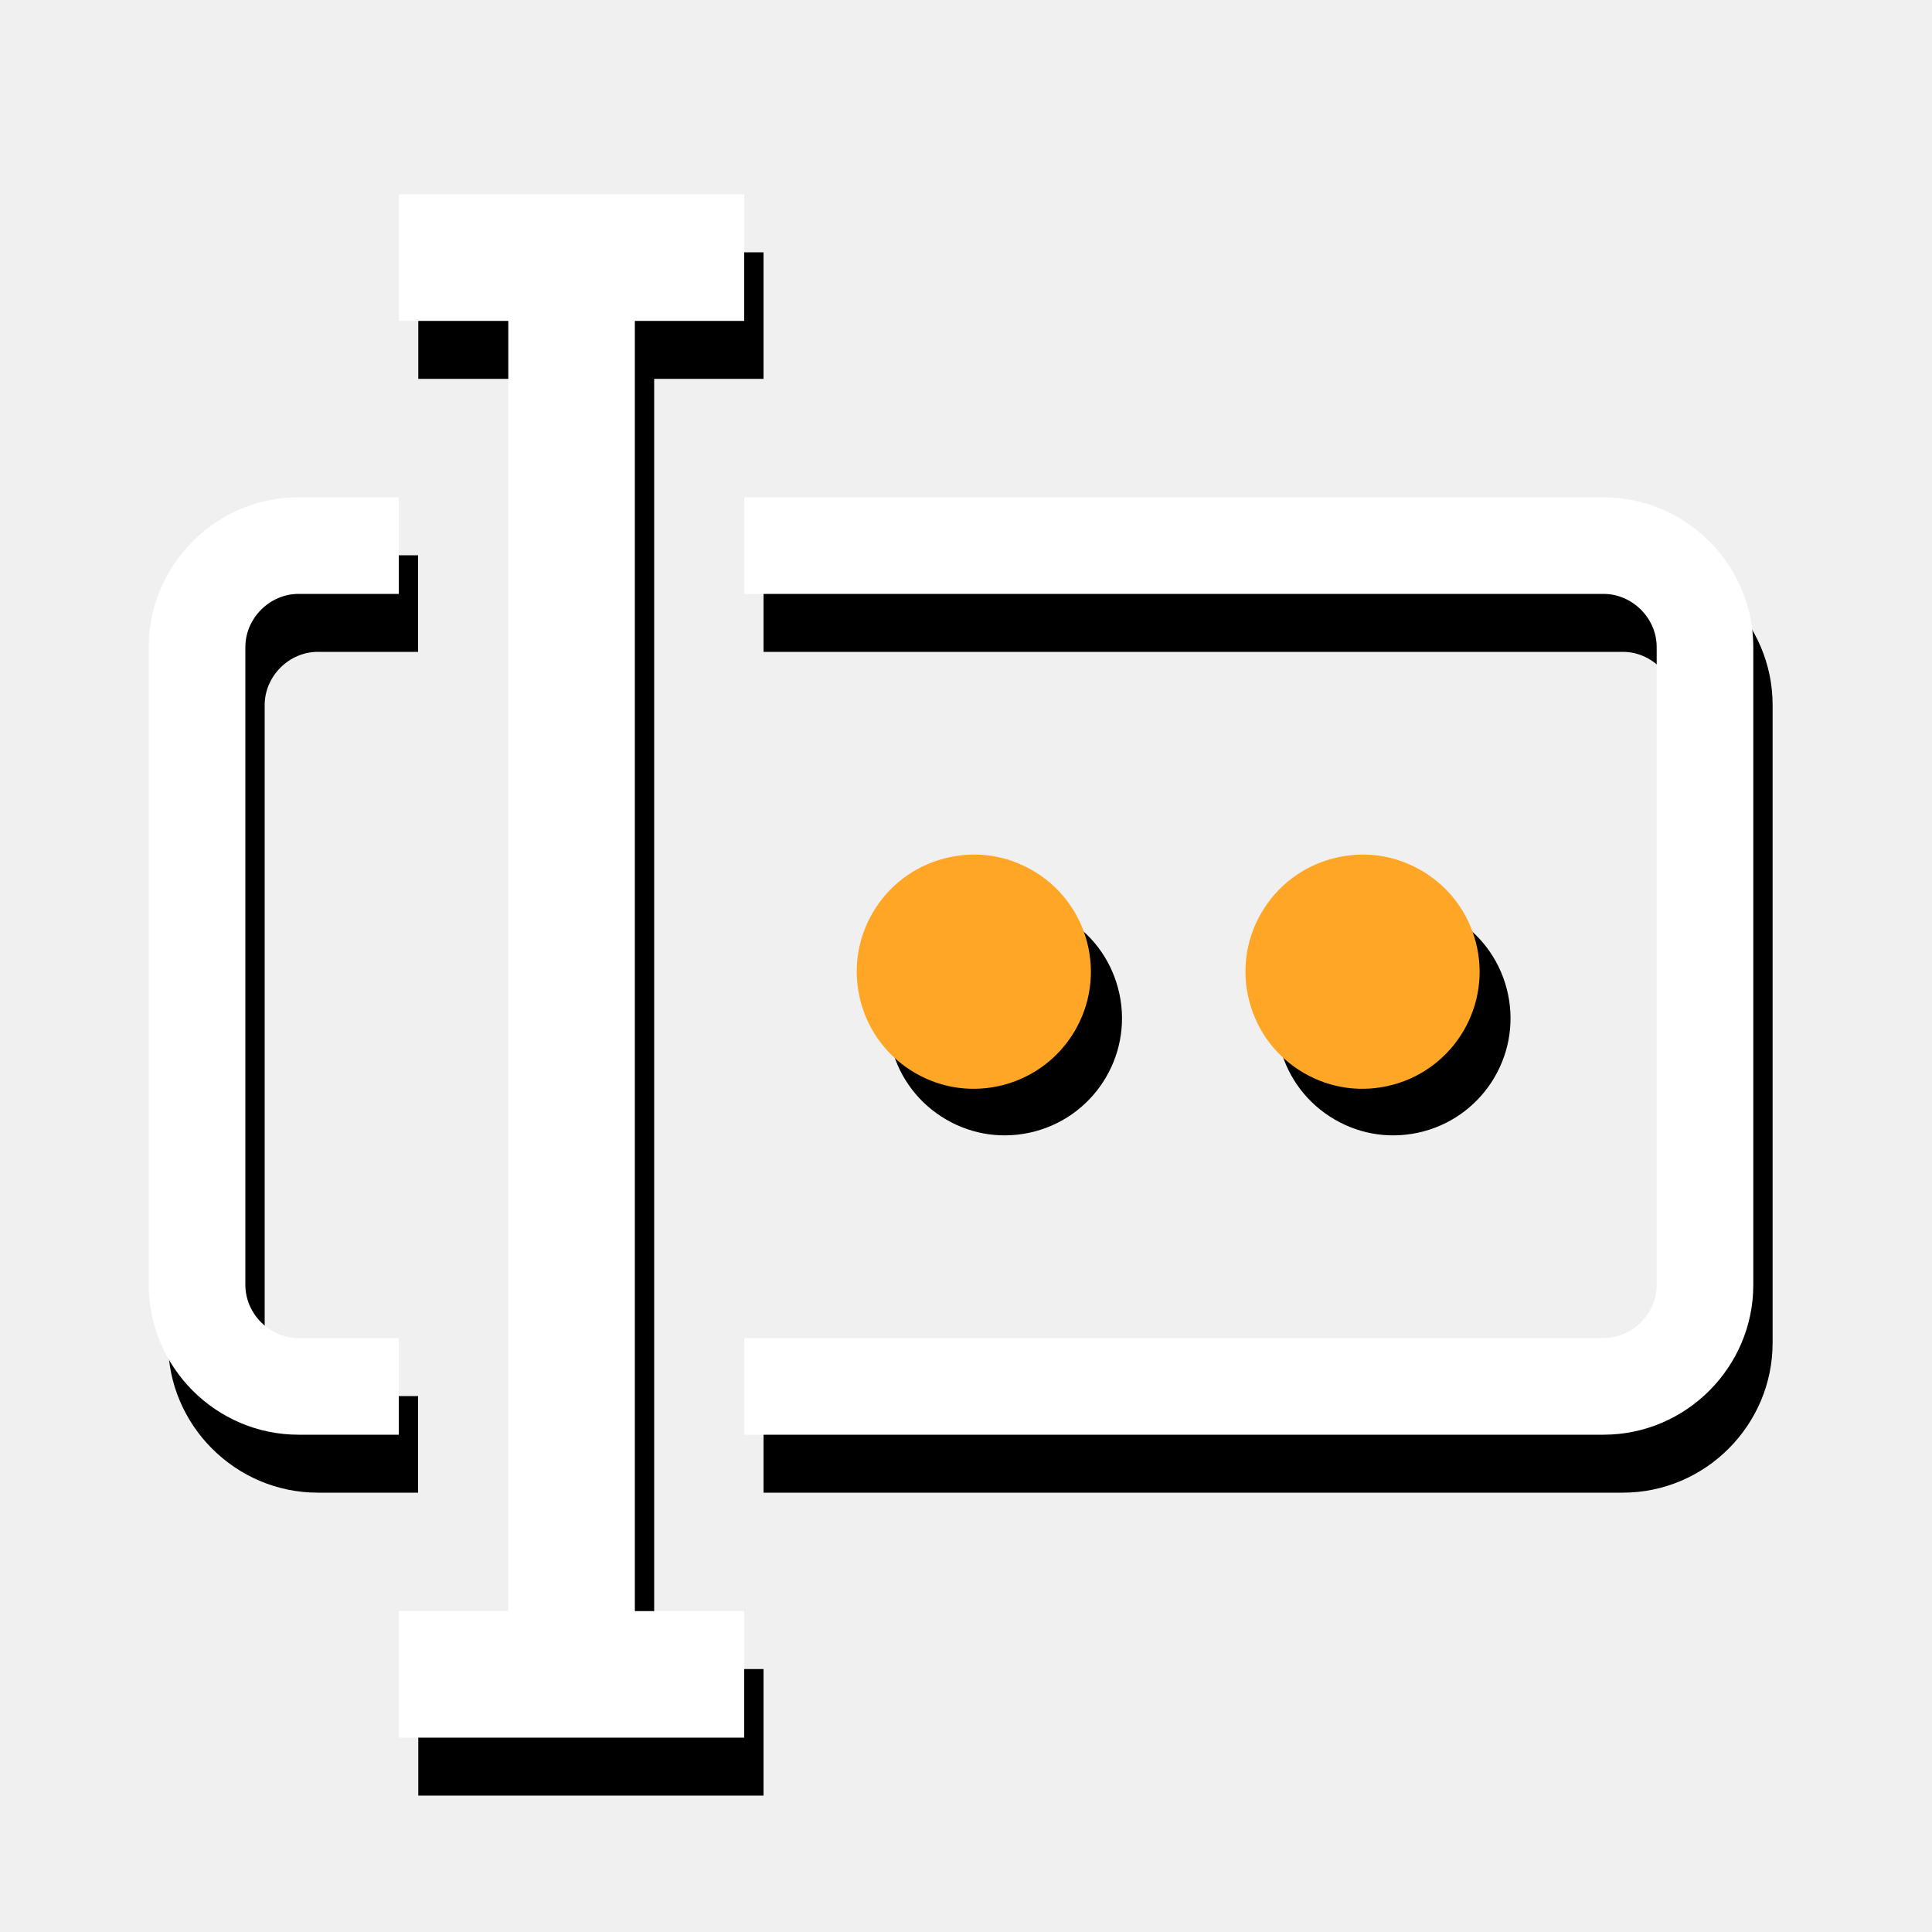
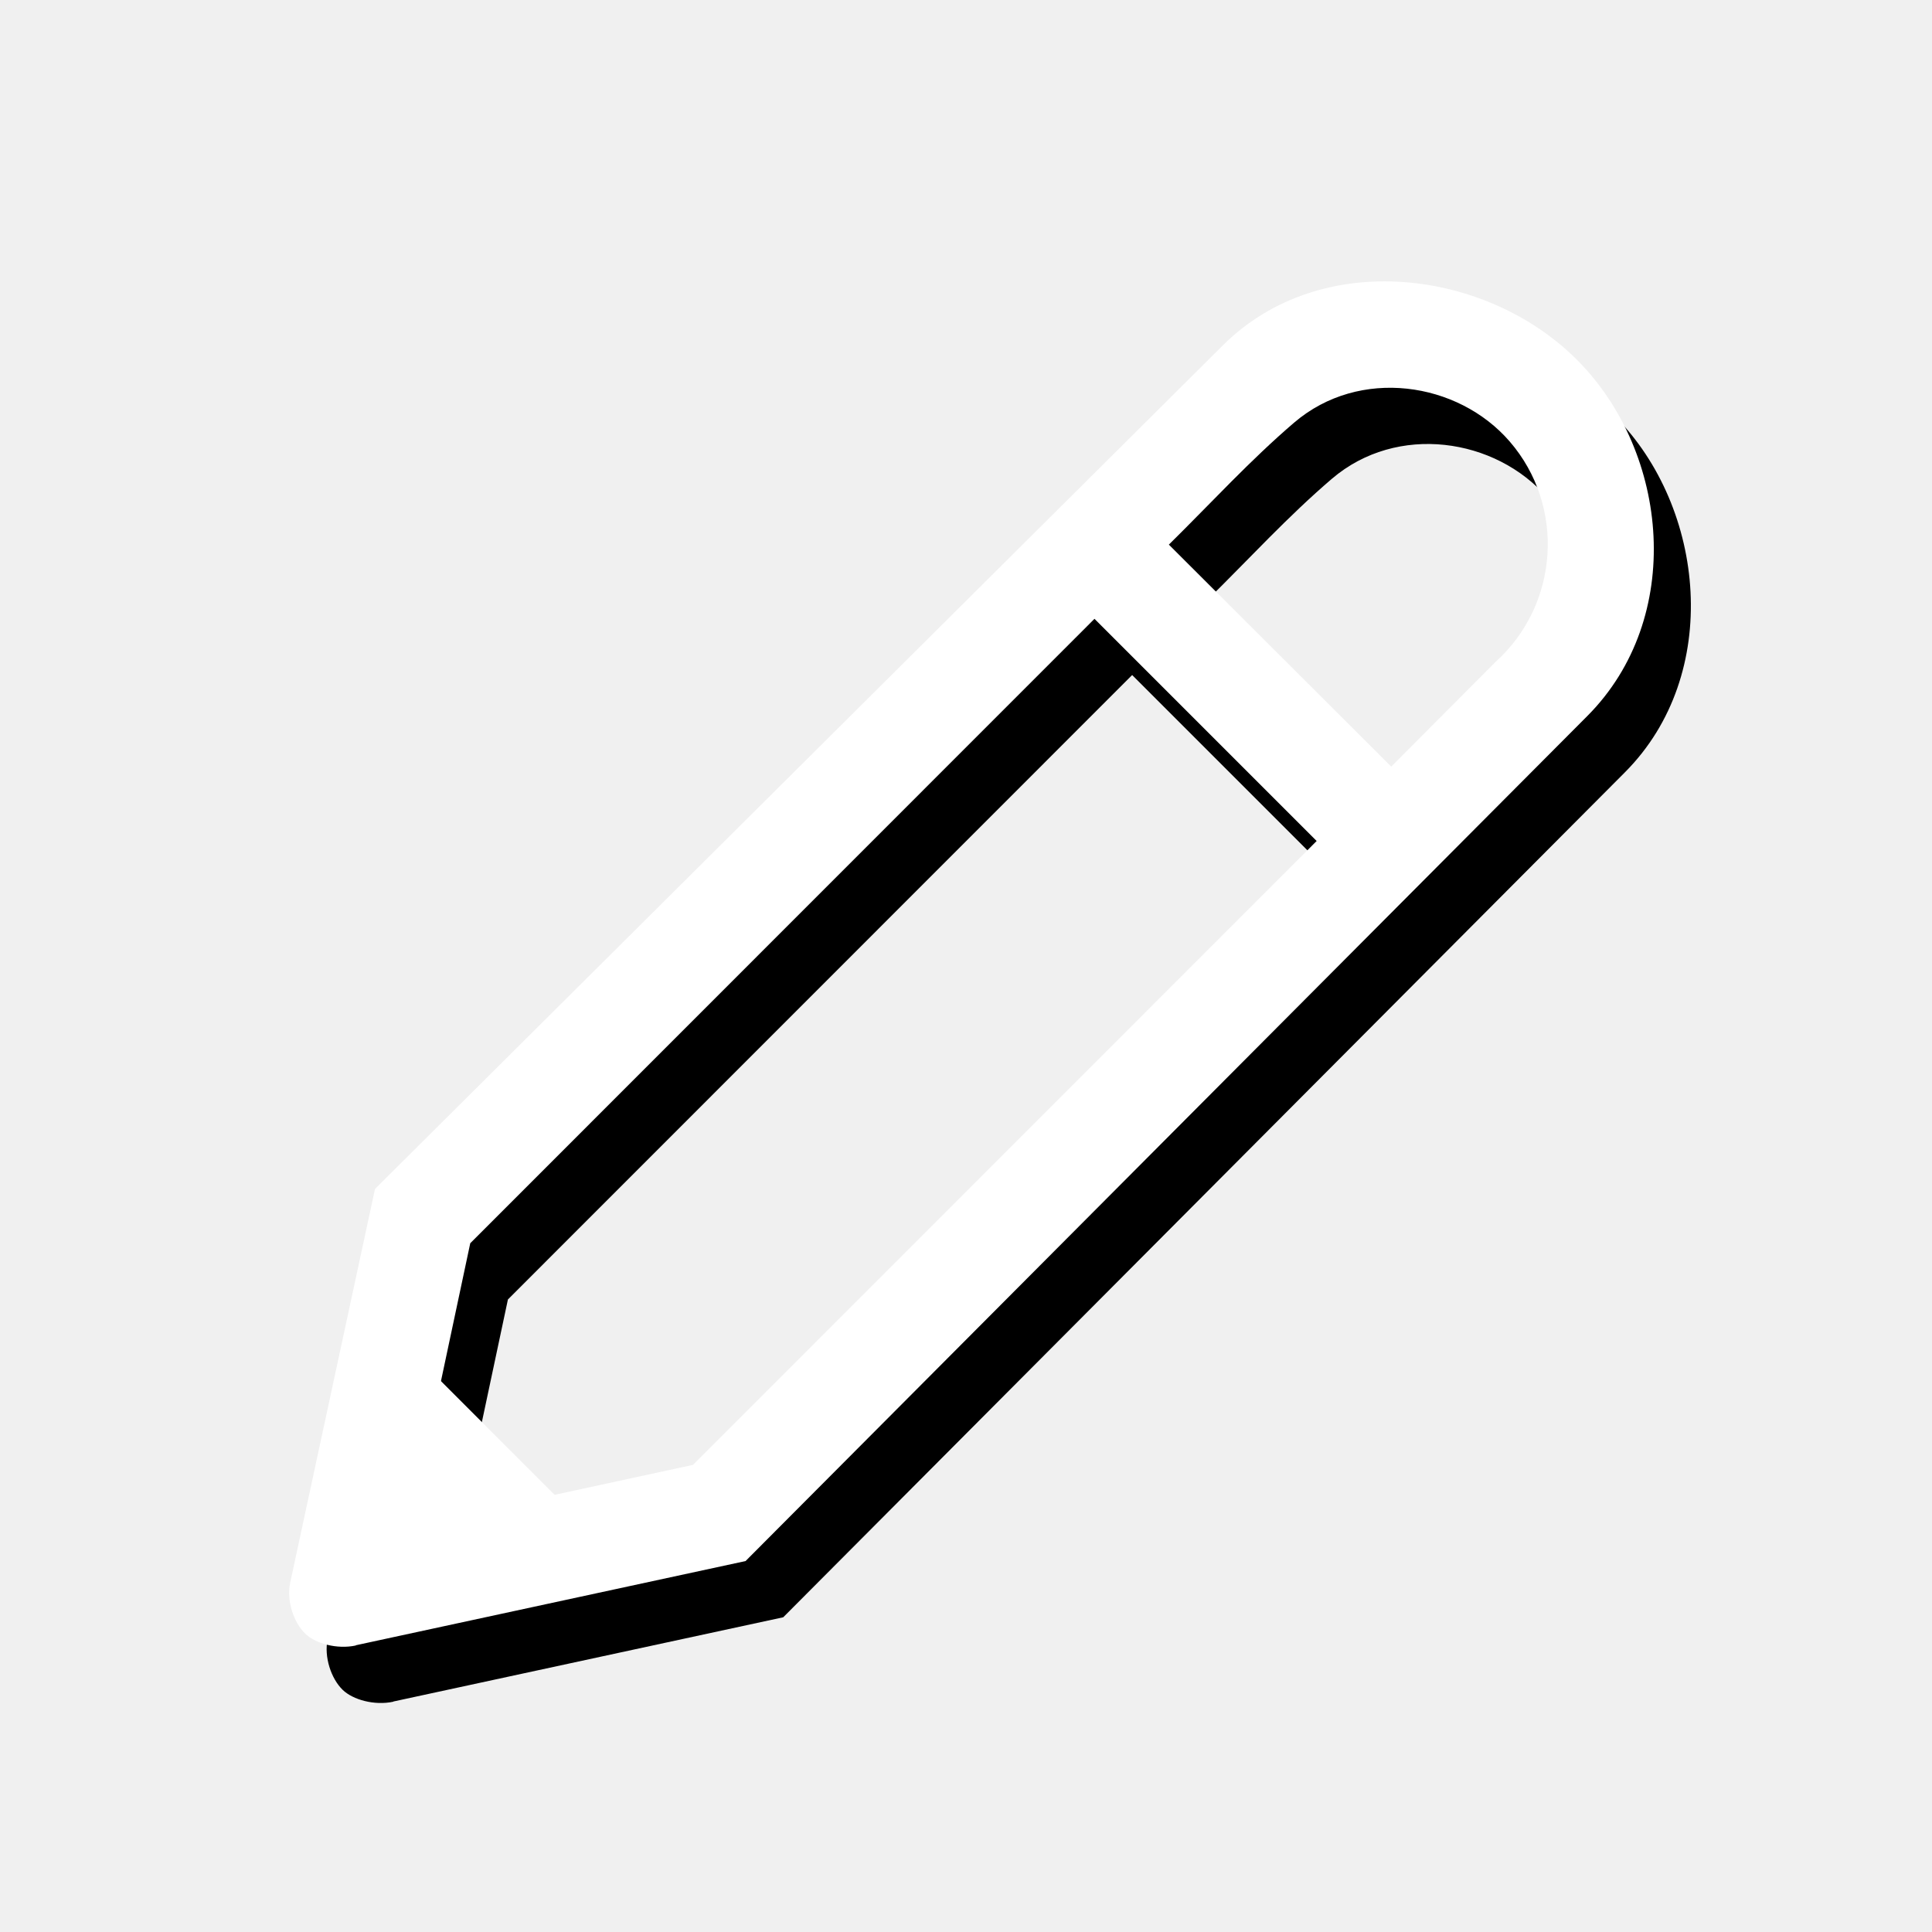
<svg xmlns="http://www.w3.org/2000/svg" id="icons" viewBox="0 0 100 100">
  <defs>
    <style>
      .cls-1 {
        fill: #fff;
      }
- 
-       .cls-2 {
-         fill: #ffa627;
-       }
    </style>
  </defs>
-   <path d="M8.7,36.49v33.02c0,4.26,3.49,7.75,7.75,7.75h5.19v-5h-5.19c-1.49,0-2.75-1.26-2.75-2.75v-33.02c0-1.49,1.26-2.75,2.75-2.75h5.19v-5h-5.19c-4.26,0-7.75,3.49-7.75,7.75ZM84,28.74h-44.48v5h44.48c1.49,0,2.75,1.26,2.75,2.75v33.02c0,1.49-1.26,2.75-2.75,2.75h-44.48v5h44.48c4.26,0,7.75-3.49,7.75-7.75v-33.02c0-4.26-3.49-7.75-7.75-7.75Z" />
-   <path d="M55.31,47.62c-.99-.64-2.13-.98-3.28-.98-.42,0-.85.05-1.28.14-1.58.34-2.94,1.27-3.82,2.63-.88,1.36-1.18,2.98-.84,4.56.34,1.58,1.27,2.94,2.63,3.82,1.36.88,2.97,1.18,4.56.84,3.27-.7,5.36-3.92,4.66-7.19-.34-1.58-1.27-2.94-2.63-3.82Z" />
-   <path class="cls-2" d="M47.11,55.38c1.36.88,2.97,1.18,4.56.84,3.27-.7,5.36-3.92,4.66-7.19-.34-1.58-1.27-2.94-2.63-3.82-.99-.64-2.13-.98-3.28-.98-.42,0-.85.05-1.28.14-1.58.34-2.94,1.27-3.82,2.63-.88,1.36-1.18,2.98-.84,4.56s1.27,2.94,2.63,3.82Z" />
-   <path d="M75.42,47.62c-.99-.64-2.13-.98-3.28-.98-.42,0-.85.05-1.28.14-1.58.34-2.94,1.27-3.82,2.63-.88,1.36-1.18,2.98-.84,4.56.34,1.58,1.27,2.94,2.63,3.82,1.36.88,2.97,1.18,4.56.84,3.27-.7,5.36-3.92,4.66-7.19-.34-1.58-1.27-2.94-2.63-3.82Z" />
-   <path class="cls-2" d="M67.23,55.38c1.36.88,2.97,1.18,4.56.84,3.27-.7,5.36-3.92,4.66-7.19-.34-1.58-1.27-2.94-2.63-3.82-.99-.64-2.13-.98-3.28-.98-.42,0-.85.05-1.28.14-1.58.34-2.94,1.27-3.82,2.63-.88,1.36-1.18,2.98-.84,4.56s1.27,2.94,2.63,3.82Z" />
-   <polygon points="39.52 19.61 39.52 13.06 21.65 13.06 21.65 19.61 27.31 19.61 27.31 86.39 21.65 86.39 21.65 92.94 39.52 92.94 39.52 86.39 33.86 86.39 33.86 19.61 39.52 19.61" />
-   <polygon class="cls-1" points="38.52 16.61 38.52 10.06 20.65 10.06 20.65 16.61 26.31 16.61 26.31 83.39 20.65 83.39 20.65 89.94 38.52 89.94 38.52 83.39 32.86 83.39 32.86 16.61 38.52 16.61" />
-   <path class="cls-1" d="M7.7,33.49v33.02c0,4.26,3.49,7.75,7.75,7.75h5.19v-5h-5.19c-1.49,0-2.75-1.26-2.75-2.75v-33.02c0-1.49,1.26-2.75,2.75-2.75h5.19v-5h-5.19c-4.26,0-7.75,3.49-7.75,7.75ZM83,25.74h-44.48v5h44.48c1.49,0,2.75,1.26,2.75,2.75v33.02c0,1.49-1.26,2.75-2.75,2.75h-44.48v5h44.48c4.26,0,7.75-3.49,7.75-7.75v-33.02c0-4.26-3.49-7.75-7.75-7.75Z" />
+   <path d="M20.36,88.08c-.98.21-2.09-.1-2.62-.61-.6-.58-.98-1.71-.78-2.64l4.39-20.38,43.89-43.66c5.1-5.08,13.71-3.93,18.37.78s5.55,13.33.5,18.4l-43.57,43.74-20.18,4.36ZM73.96,42.59l5.4-5.42c3.31-2.99,3.61-8.08.73-11.41-2.68-3.1-7.78-3.86-11.15-.98-2.27,1.94-4.25,4.11-6.49,6.32l11.51,11.49ZM37.82,78.73l32.28-32.29-11.5-11.5-32.31,32.32-3.11,14.64,14.65-3.17Z" />
+   <path class="cls-1" d="M18.42,85.17c-.98.21-2.09-.1-2.62-.61-.6-.58-.98-1.71-.78-2.64l4.39-20.38L63.29,17.88c5.1-5.08,13.71-3.93,18.37.78,4.75,4.8,5.55,13.33.5,18.4l-43.57,43.74-20.18,4.36ZM72.01,39.68l5.4-5.42c3.31-2.99,3.61-8.08.73-11.41-2.68-3.1-7.78-3.86-11.15-.98-2.27,1.94-4.25,4.11-6.49,6.32l11.51,11.49ZM35.87,75.82l32.28-32.29-11.5-11.5-32.31,32.32-3.11,14.64,14.65-3.17Z" />
+   <path class="cls-1" d="M20.27,69.78s-2.56,11.98-2.18,12.12,12.7-2.44,12.7-2.44l-9.49-9.5" />
</svg>
